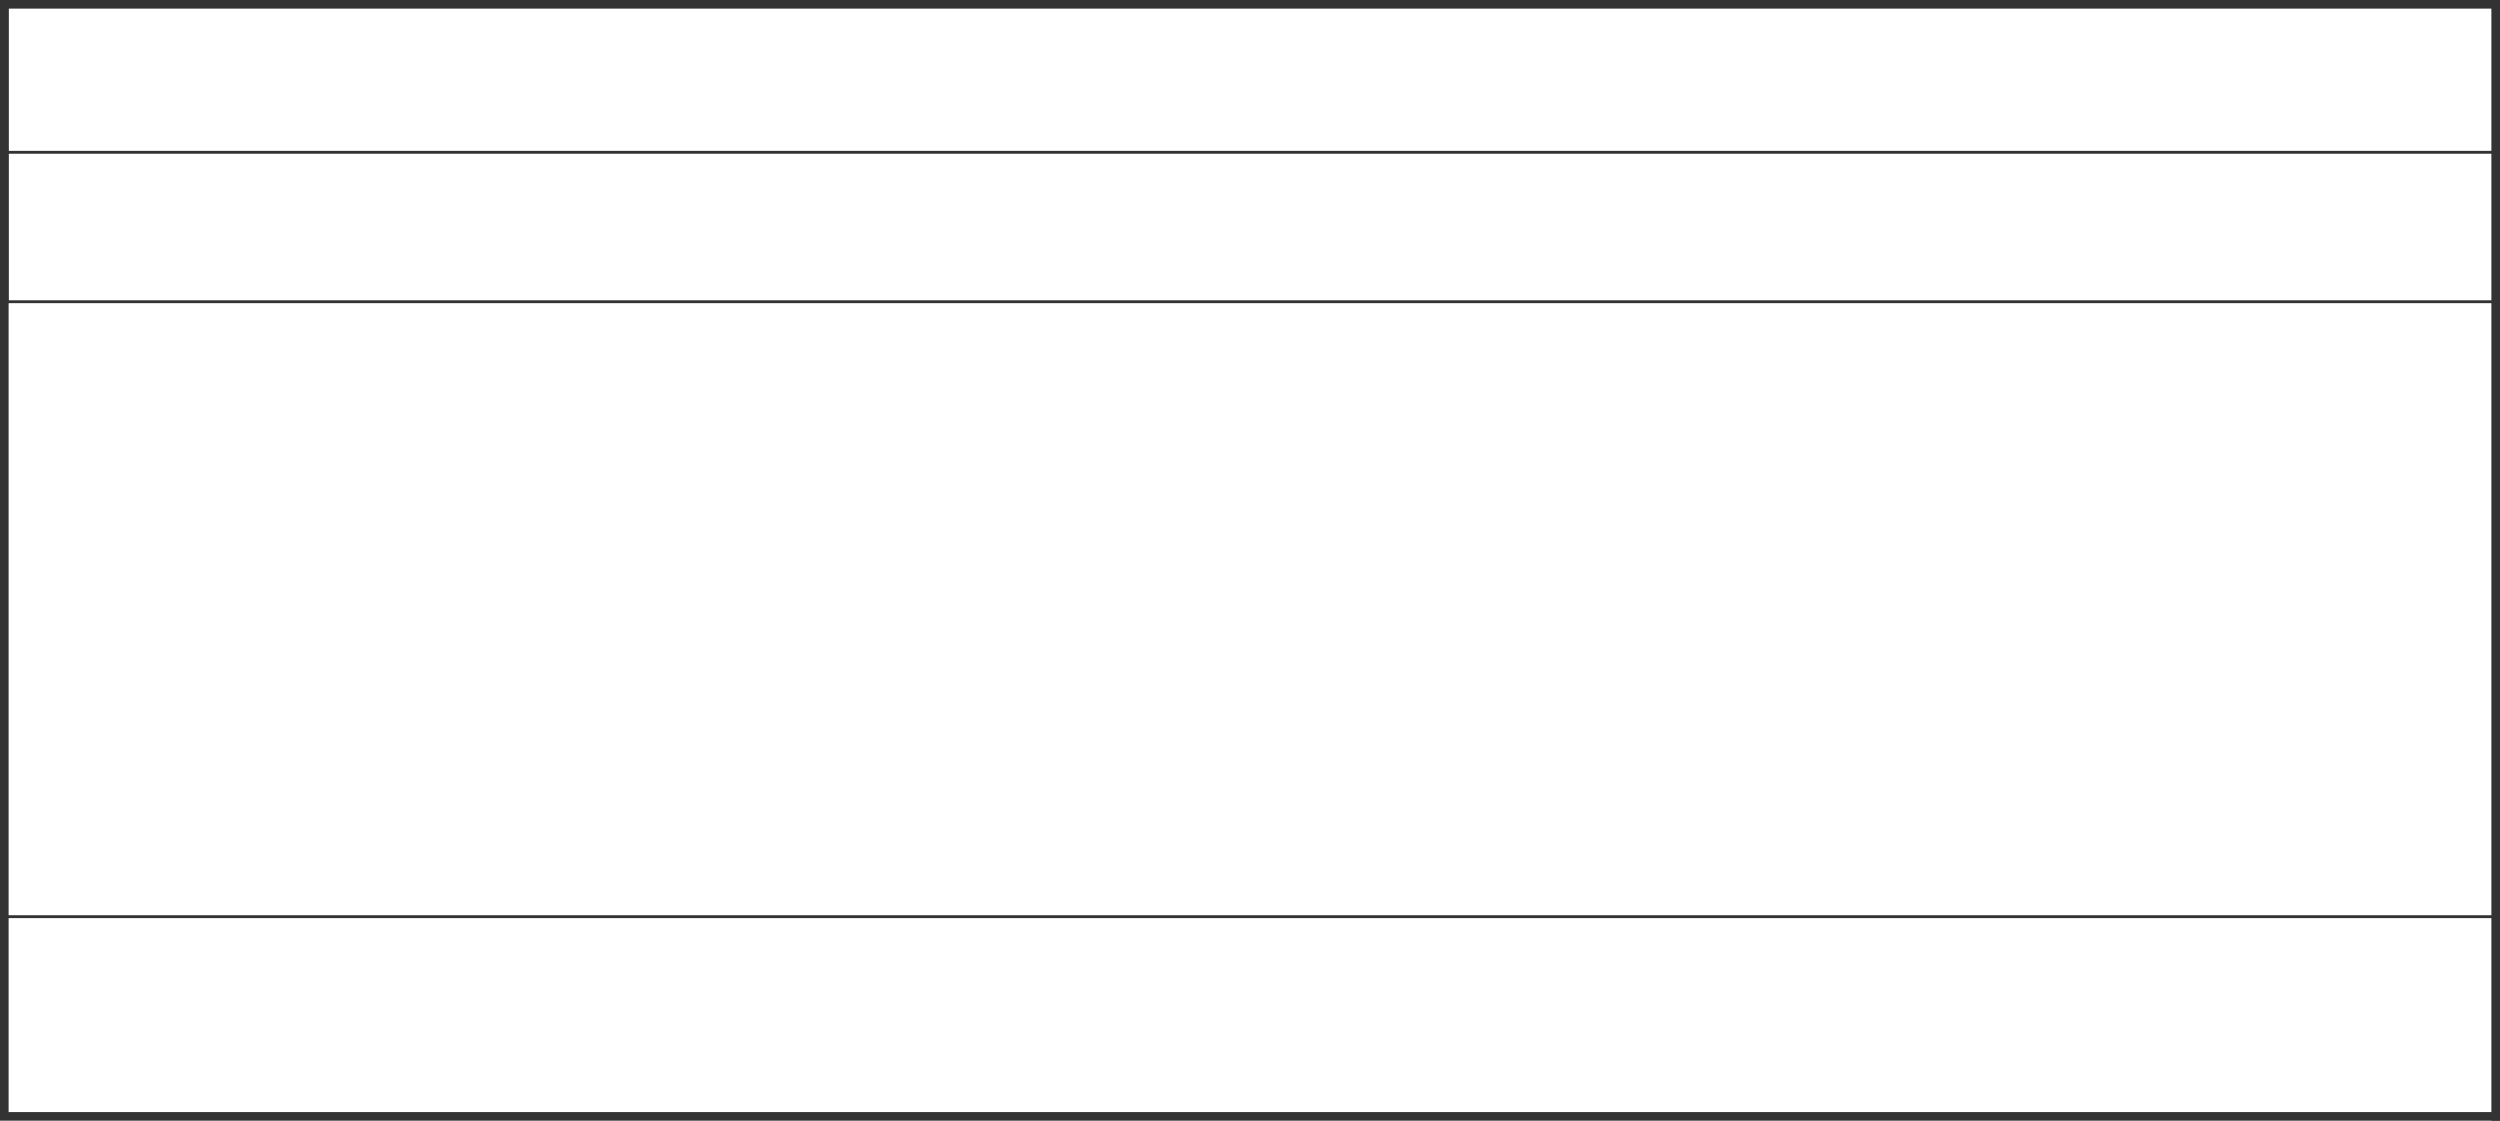
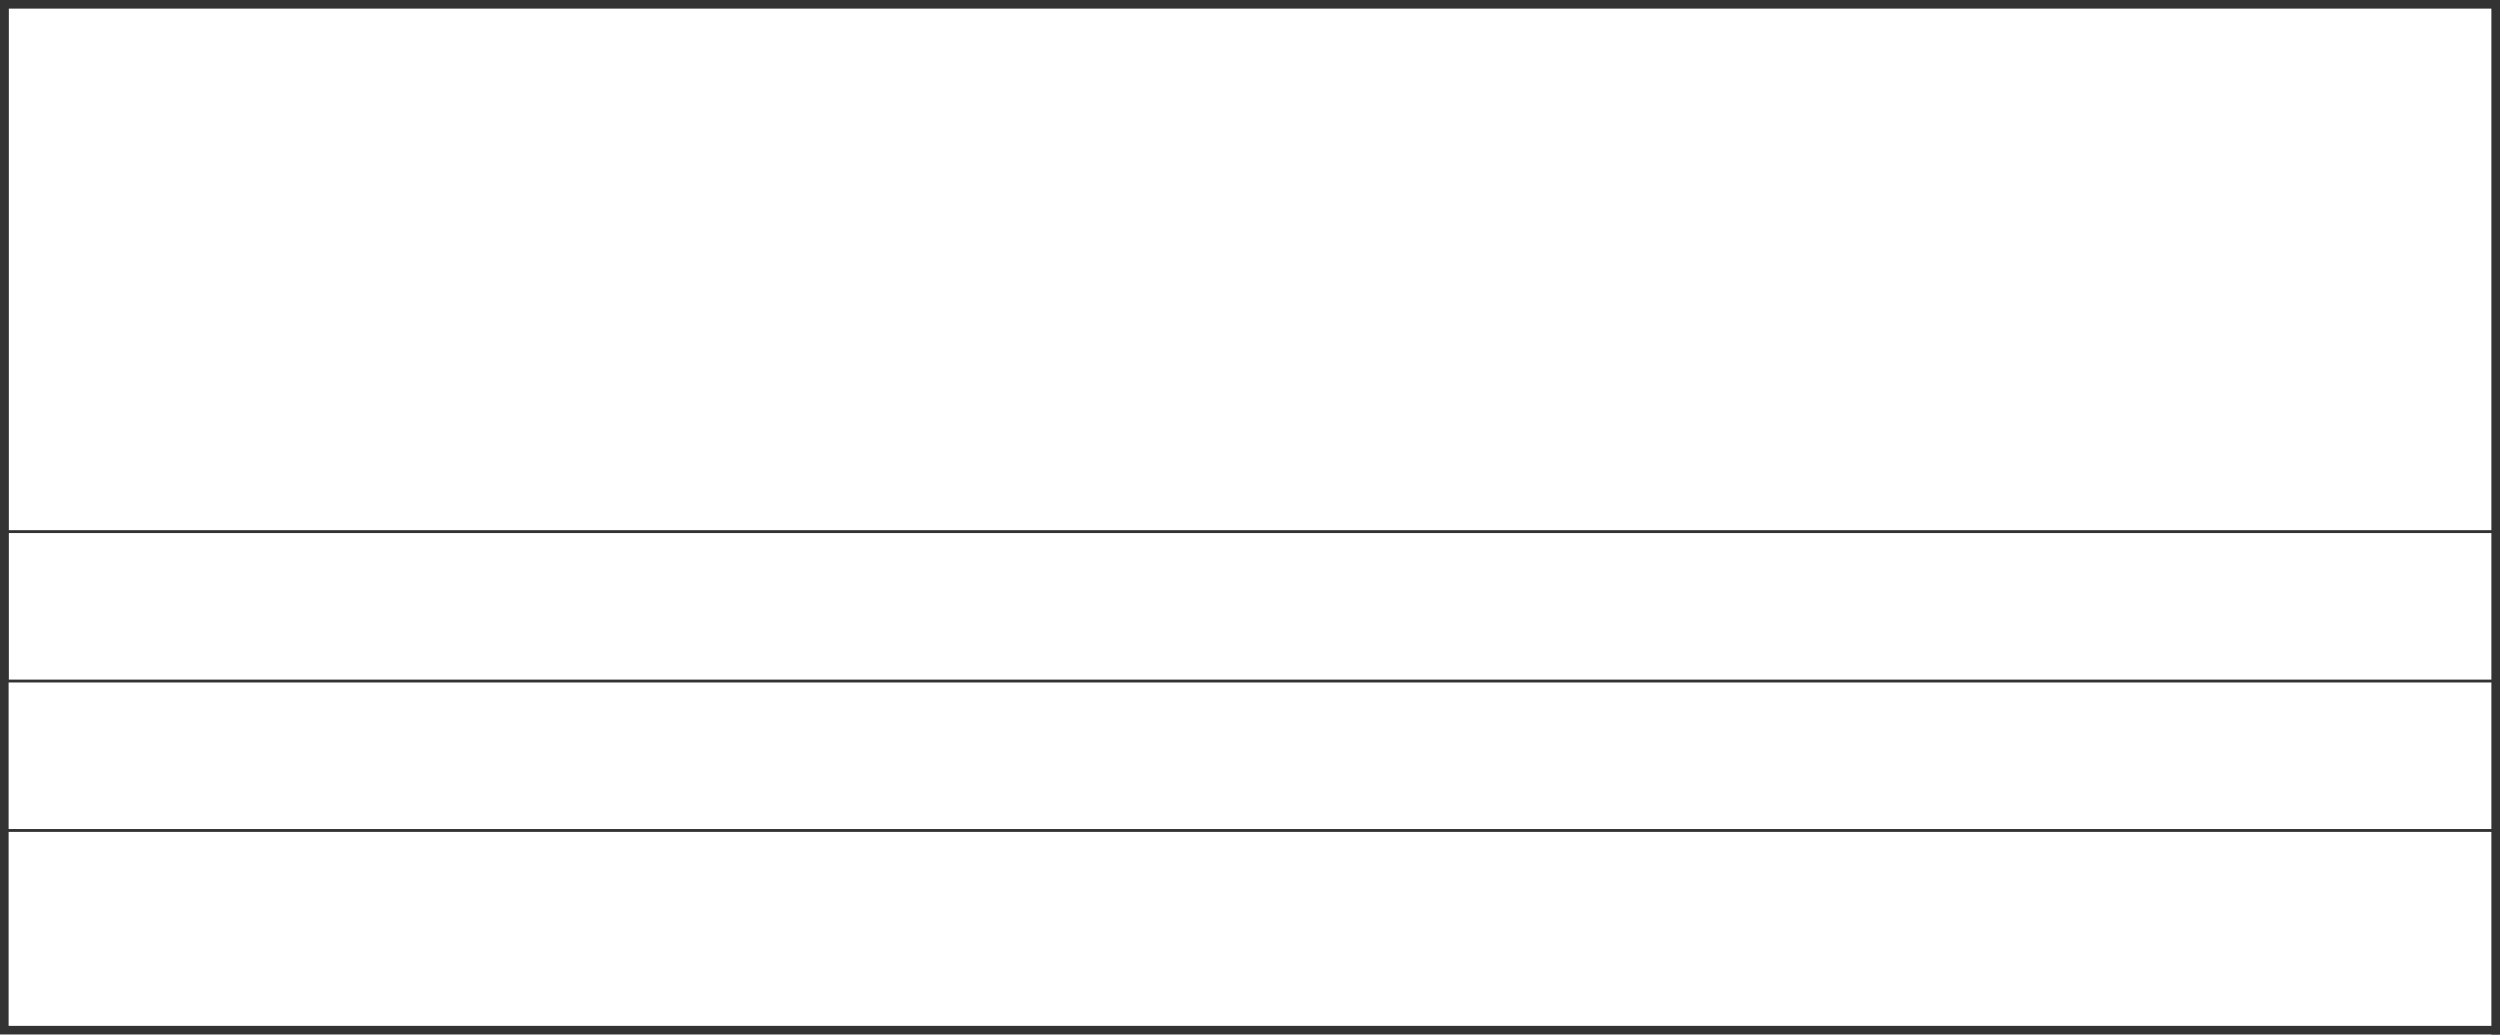
- <svg xmlns="http://www.w3.org/2000/svg" width="870px" height="390px" viewBox="0 0 870 390" version="1.1">
+ <svg xmlns="http://www.w3.org/2000/svg" width="870px" height="360px" viewBox="0 0 870 360" version="1.1">
  <defs />
  <g id="Page-1" stroke="none" stroke-width="1" fill="none" fill-rule="evenodd">
    <g id="tabs-form-mod" transform="translate(0.5, 0.5)" stroke-linecap="square" stroke="#333333">
      <g id="tabs-head-inner" transform="translate(0.5, 0.5)">
-         <path d="M0.5,-2.22044605e-16 L0.5,318 L867.5,318" id="tabs-head-line-5" />
-         <path d="M1.5,0 L1.5,104 L868.5,104" id="tabs-head-line-4" />
-         <path d="M0.5,0 L0.5,52 L867.5,52" id="tabs-head-line-3" />
+         <path d="M0.5,-2.01097001e-16 L0.5,288 L867.5,288" id="tabs-head-line-5" />
+         <path d="M1.5,0 L1.5,236 L868.5,236" id="tabs-head-line-4" />
+         <path d="M0.5,0 L0.5,184 L867.5,184" id="tabs-head-line-3" />
      </g>
      <g id="tabs-head-outer" transform="translate(1, 1)" stroke-width="3">
-         <path d="M-5.58108916e-14,-1.15499008e-16 L-5.58108916e-14,387 L867,387" id="tabs-head-line-2" />
-         <path d="M0,0 L867,0 L867,387" id="tabs-head-line-1" />
+         <path d="M-5.58108916e-14,-1.06545597e-16 L-5.58108916e-14,357 L867,357" id="tabs-head-line-2" />
+         <path d="M0,0 L867,0 L867,357" id="tabs-head-line-1" />
      </g>
    </g>
  </g>
</svg>
